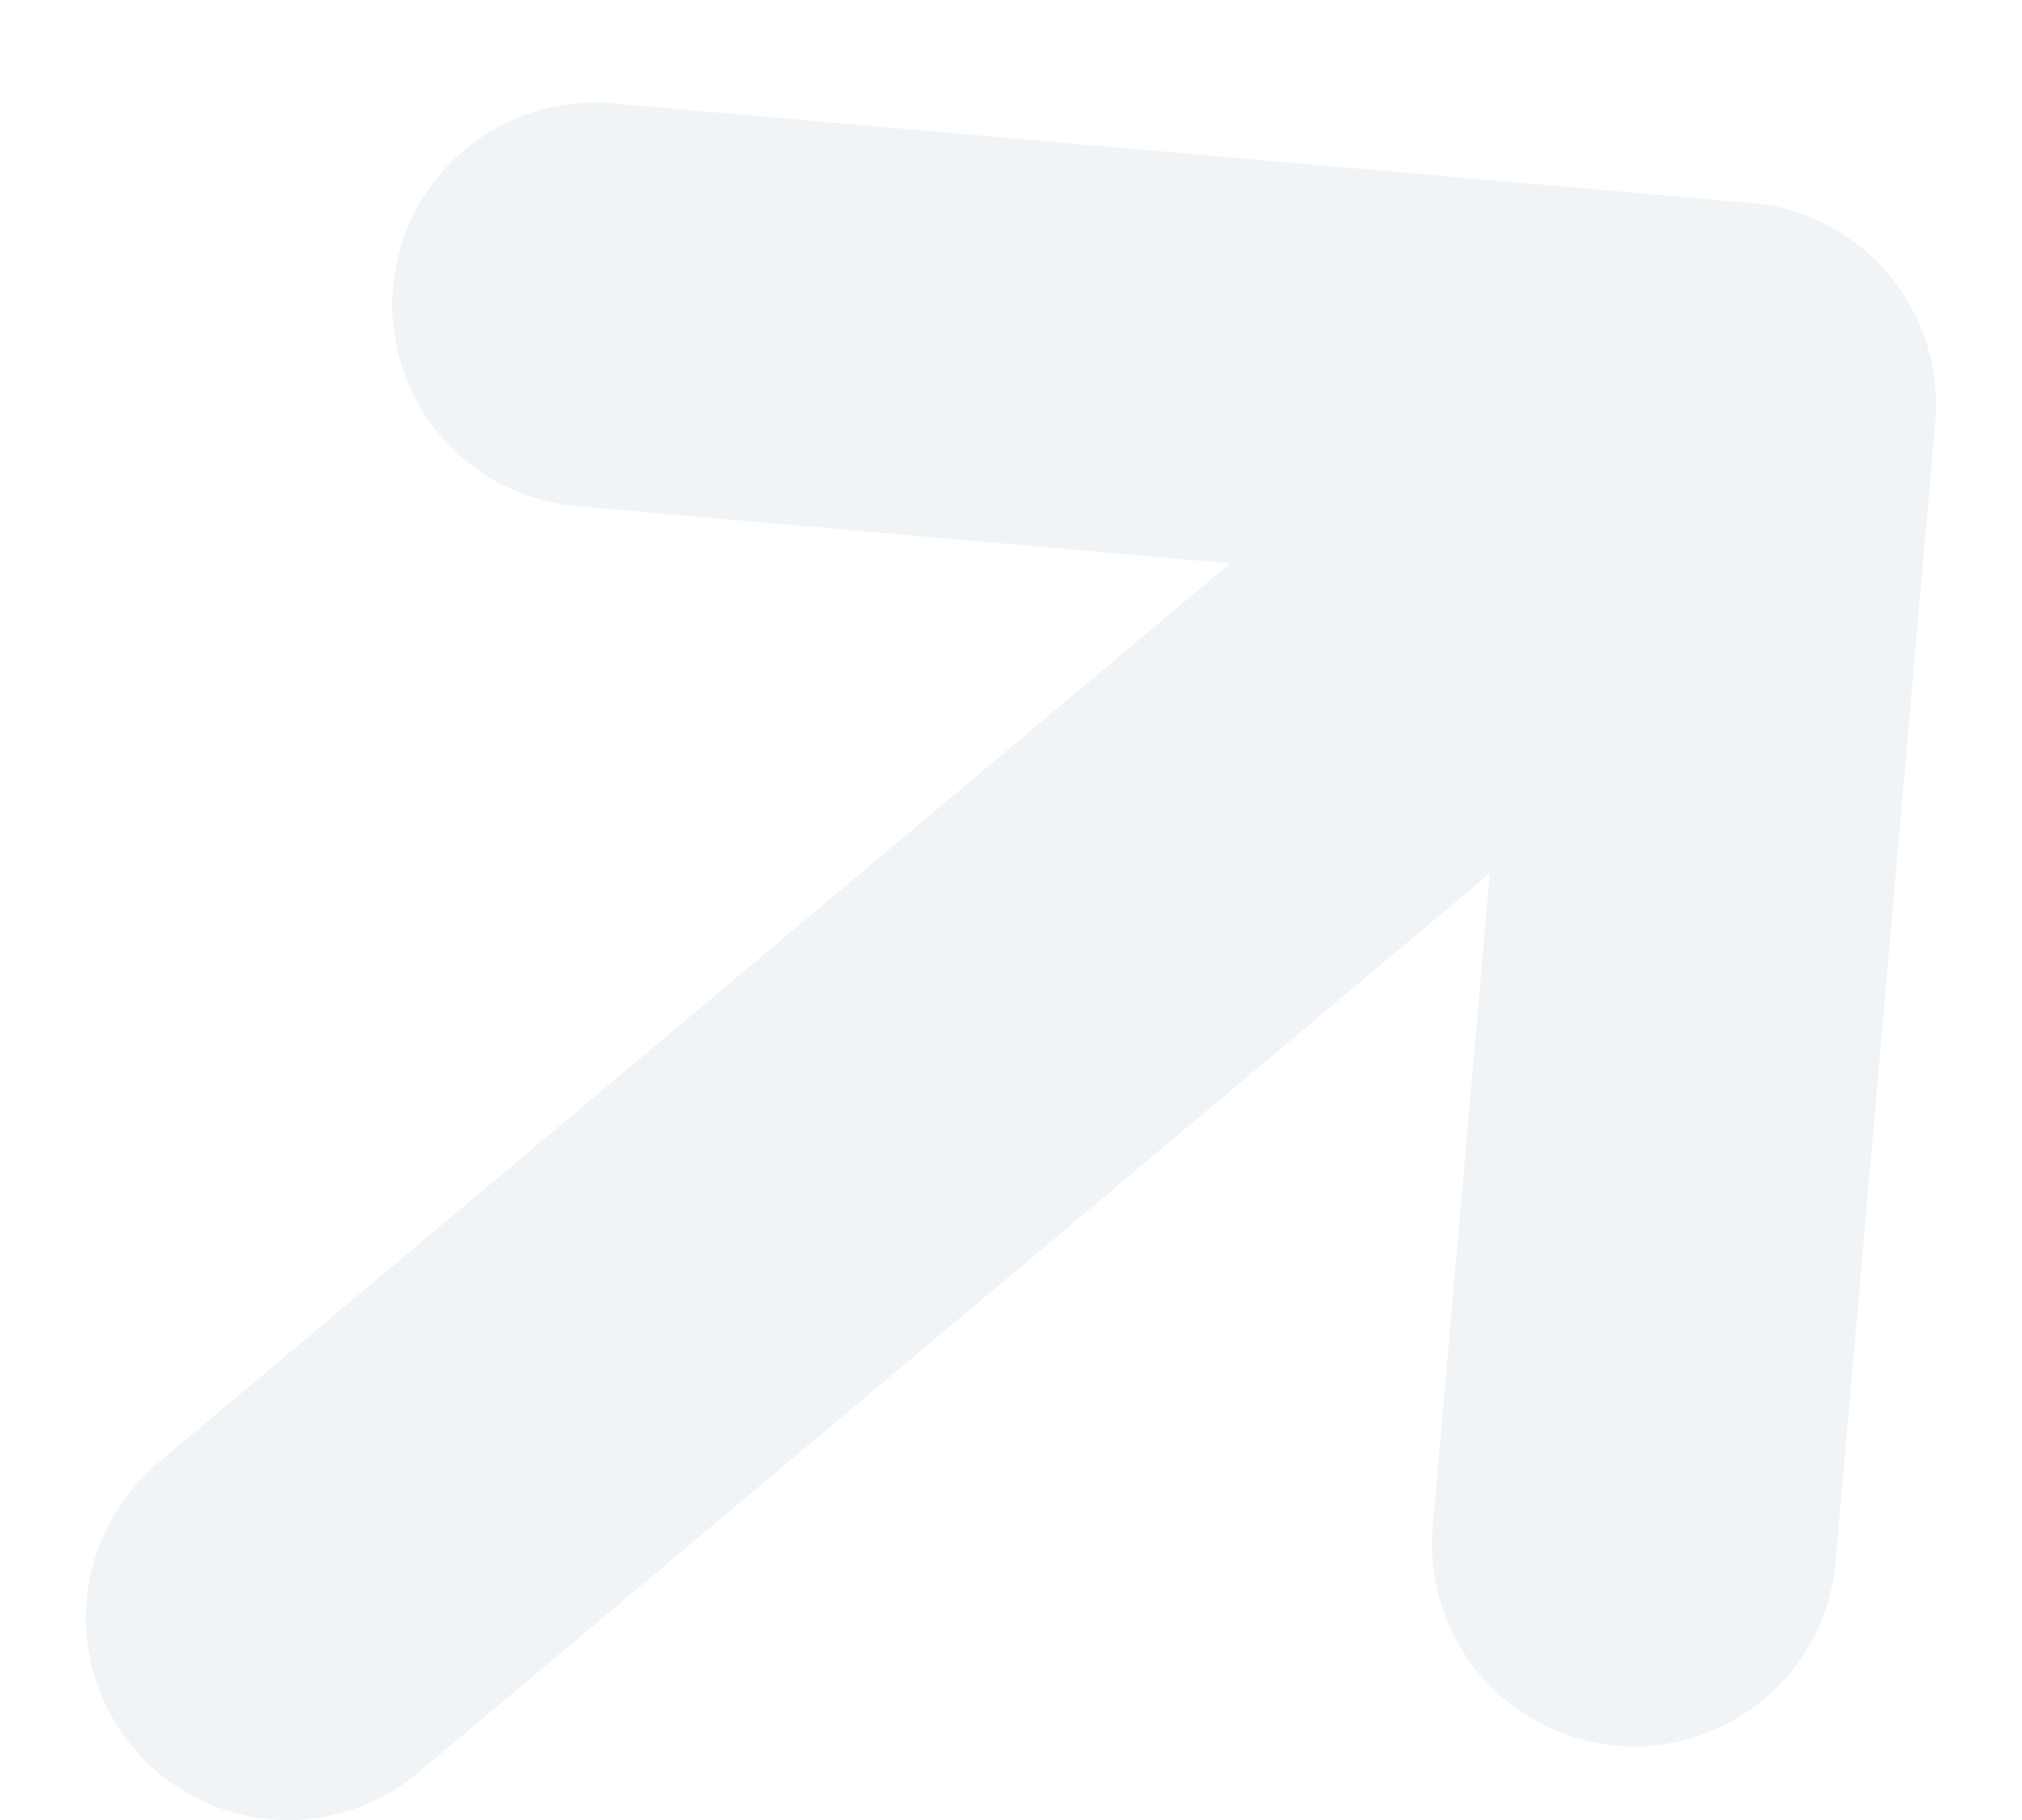
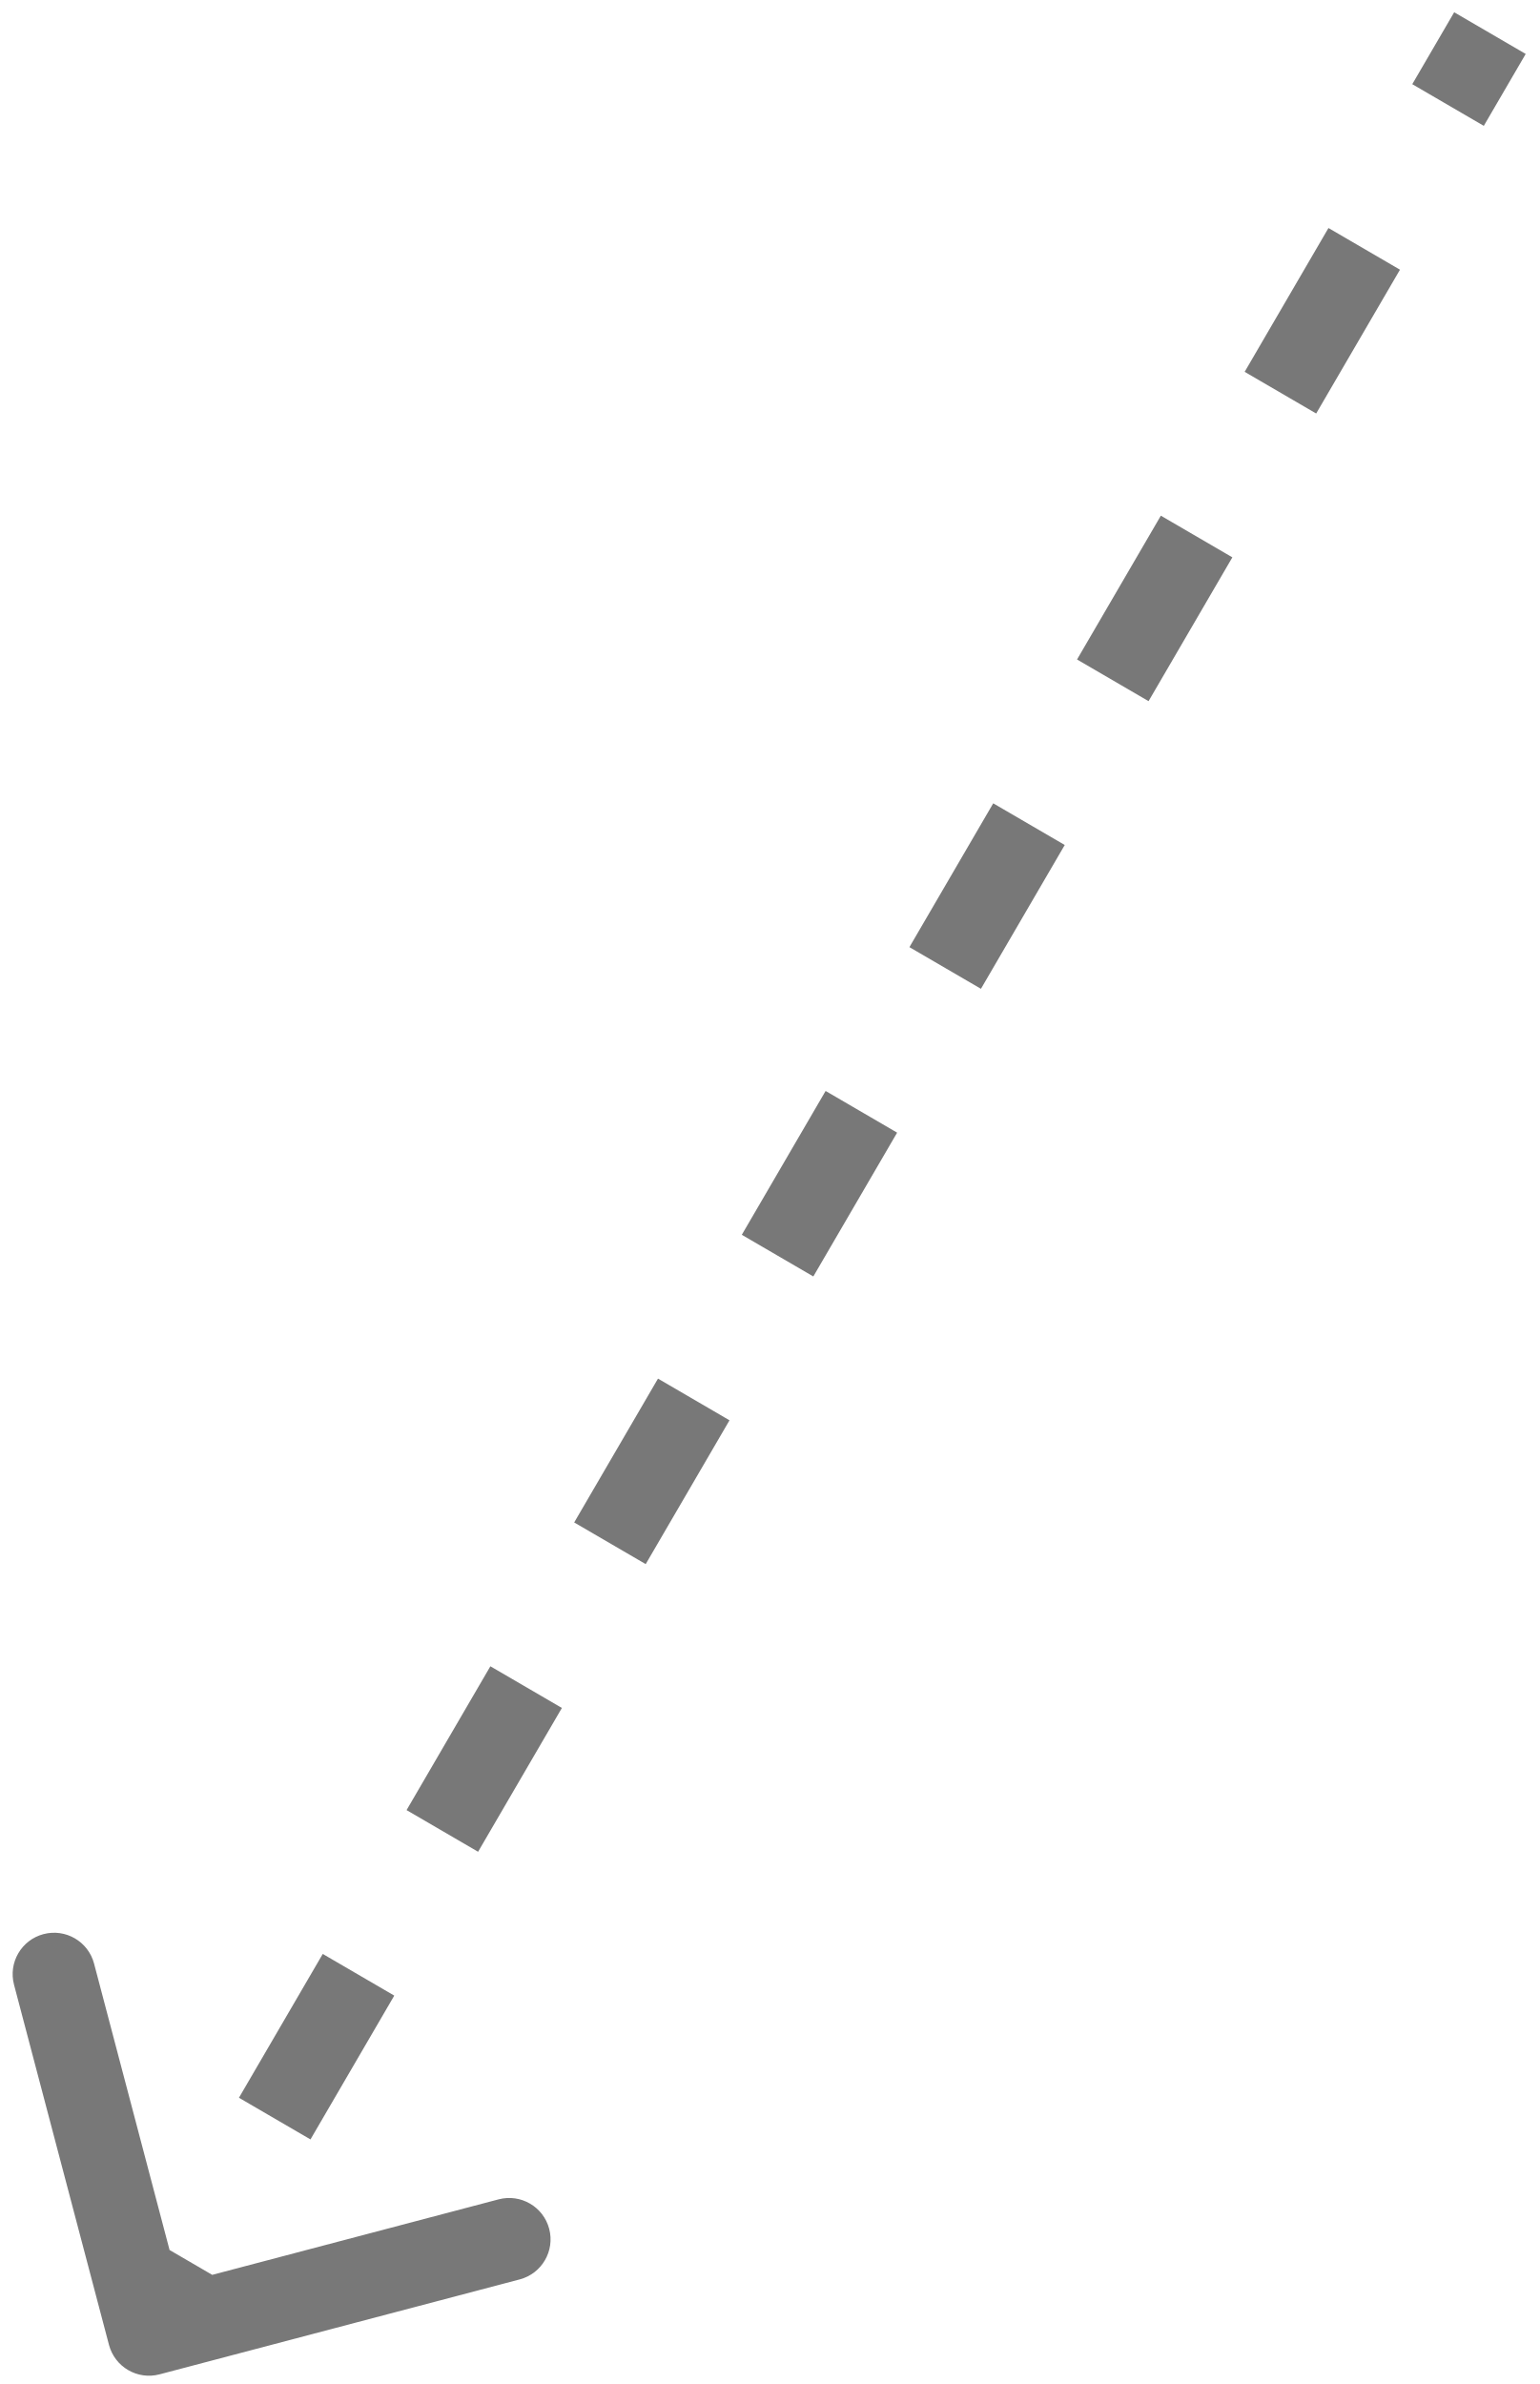
- <svg xmlns="http://www.w3.org/2000/svg" width="10" height="9" viewBox="0 0 10 9" fill="none">
-   <path d="M8.575 2L8.082 7.636M8.575 2L2.94 1.507M8.575 2L1.425 8" stroke="#F0F4F7" stroke-width="2" stroke-linecap="round" stroke-linejoin="round" />
+ <svg xmlns="http://www.w3.org/2000/svg" width="93" height="144" viewBox="0 0 93 144" fill="none">
+   <path d="M6.583 141.637C6.935 142.972 8.302 143.769 9.637 143.417L31.394 137.682C32.729 137.33 33.526 135.962 33.174 134.627C32.822 133.292 31.454 132.495 30.119 132.847L10.78 137.945L5.682 118.606C5.33 117.271 3.962 116.474 2.627 116.826C1.292 117.178 0.495 118.546 0.847 119.881L6.583 141.637ZM87.84 0.741L85.309 5.085L89.629 7.602L92.16 3.259L87.84 0.741ZM80.246 13.773L75.184 22.46L79.504 24.977L84.566 16.29L80.246 13.773ZM70.121 31.148L65.059 39.835L69.379 42.352L74.441 33.665L70.121 31.148ZM59.996 48.523L54.934 57.21L59.254 59.727L64.316 51.04L59.996 48.523ZM49.871 65.897L44.809 74.585L49.129 77.102L54.191 68.415L49.871 65.897ZM39.746 83.272L34.684 91.96L39.004 94.477L44.066 85.79L39.746 83.272ZM29.621 100.648L24.559 109.335L28.879 111.852L33.941 103.165L29.621 100.648ZM19.496 118.023L14.434 126.71L18.754 129.227L23.816 120.54L19.496 118.023ZM9.371 135.398L6.84 139.741L11.16 142.259L13.691 137.915L9.371 135.398ZM6.583 141.637C6.935 142.972 8.302 143.769 9.637 143.417L31.394 137.682C32.729 137.33 33.526 135.962 33.174 134.627C32.822 133.292 31.454 132.495 30.119 132.847L10.78 137.945L5.682 118.606C5.33 117.271 3.962 116.474 2.627 116.826C1.292 117.178 0.495 118.546 0.847 119.881L6.583 141.637ZM87.84 0.741L85.309 5.085L89.629 7.602L92.16 3.259L87.84 0.741ZM80.246 13.773L75.184 22.46L79.504 24.977L84.566 16.29L80.246 13.773ZM70.121 31.148L65.059 39.835L69.379 42.352L74.441 33.665L70.121 31.148ZM59.996 48.523L54.934 57.21L59.254 59.727L64.316 51.04L59.996 48.523ZM49.871 65.897L44.809 74.585L49.129 77.102L54.191 68.415L49.871 65.897ZM39.746 83.272L34.684 91.96L39.004 94.477L44.066 85.79L39.746 83.272ZM29.621 100.648L24.559 109.335L28.879 111.852L33.941 103.165L29.621 100.648ZM19.496 118.023L14.434 126.71L18.754 129.227L23.816 120.54L19.496 118.023ZM9.371 135.398L6.84 139.741L11.16 142.259L13.691 137.915L9.371 135.398Z" fill="#787878" />
</svg>
